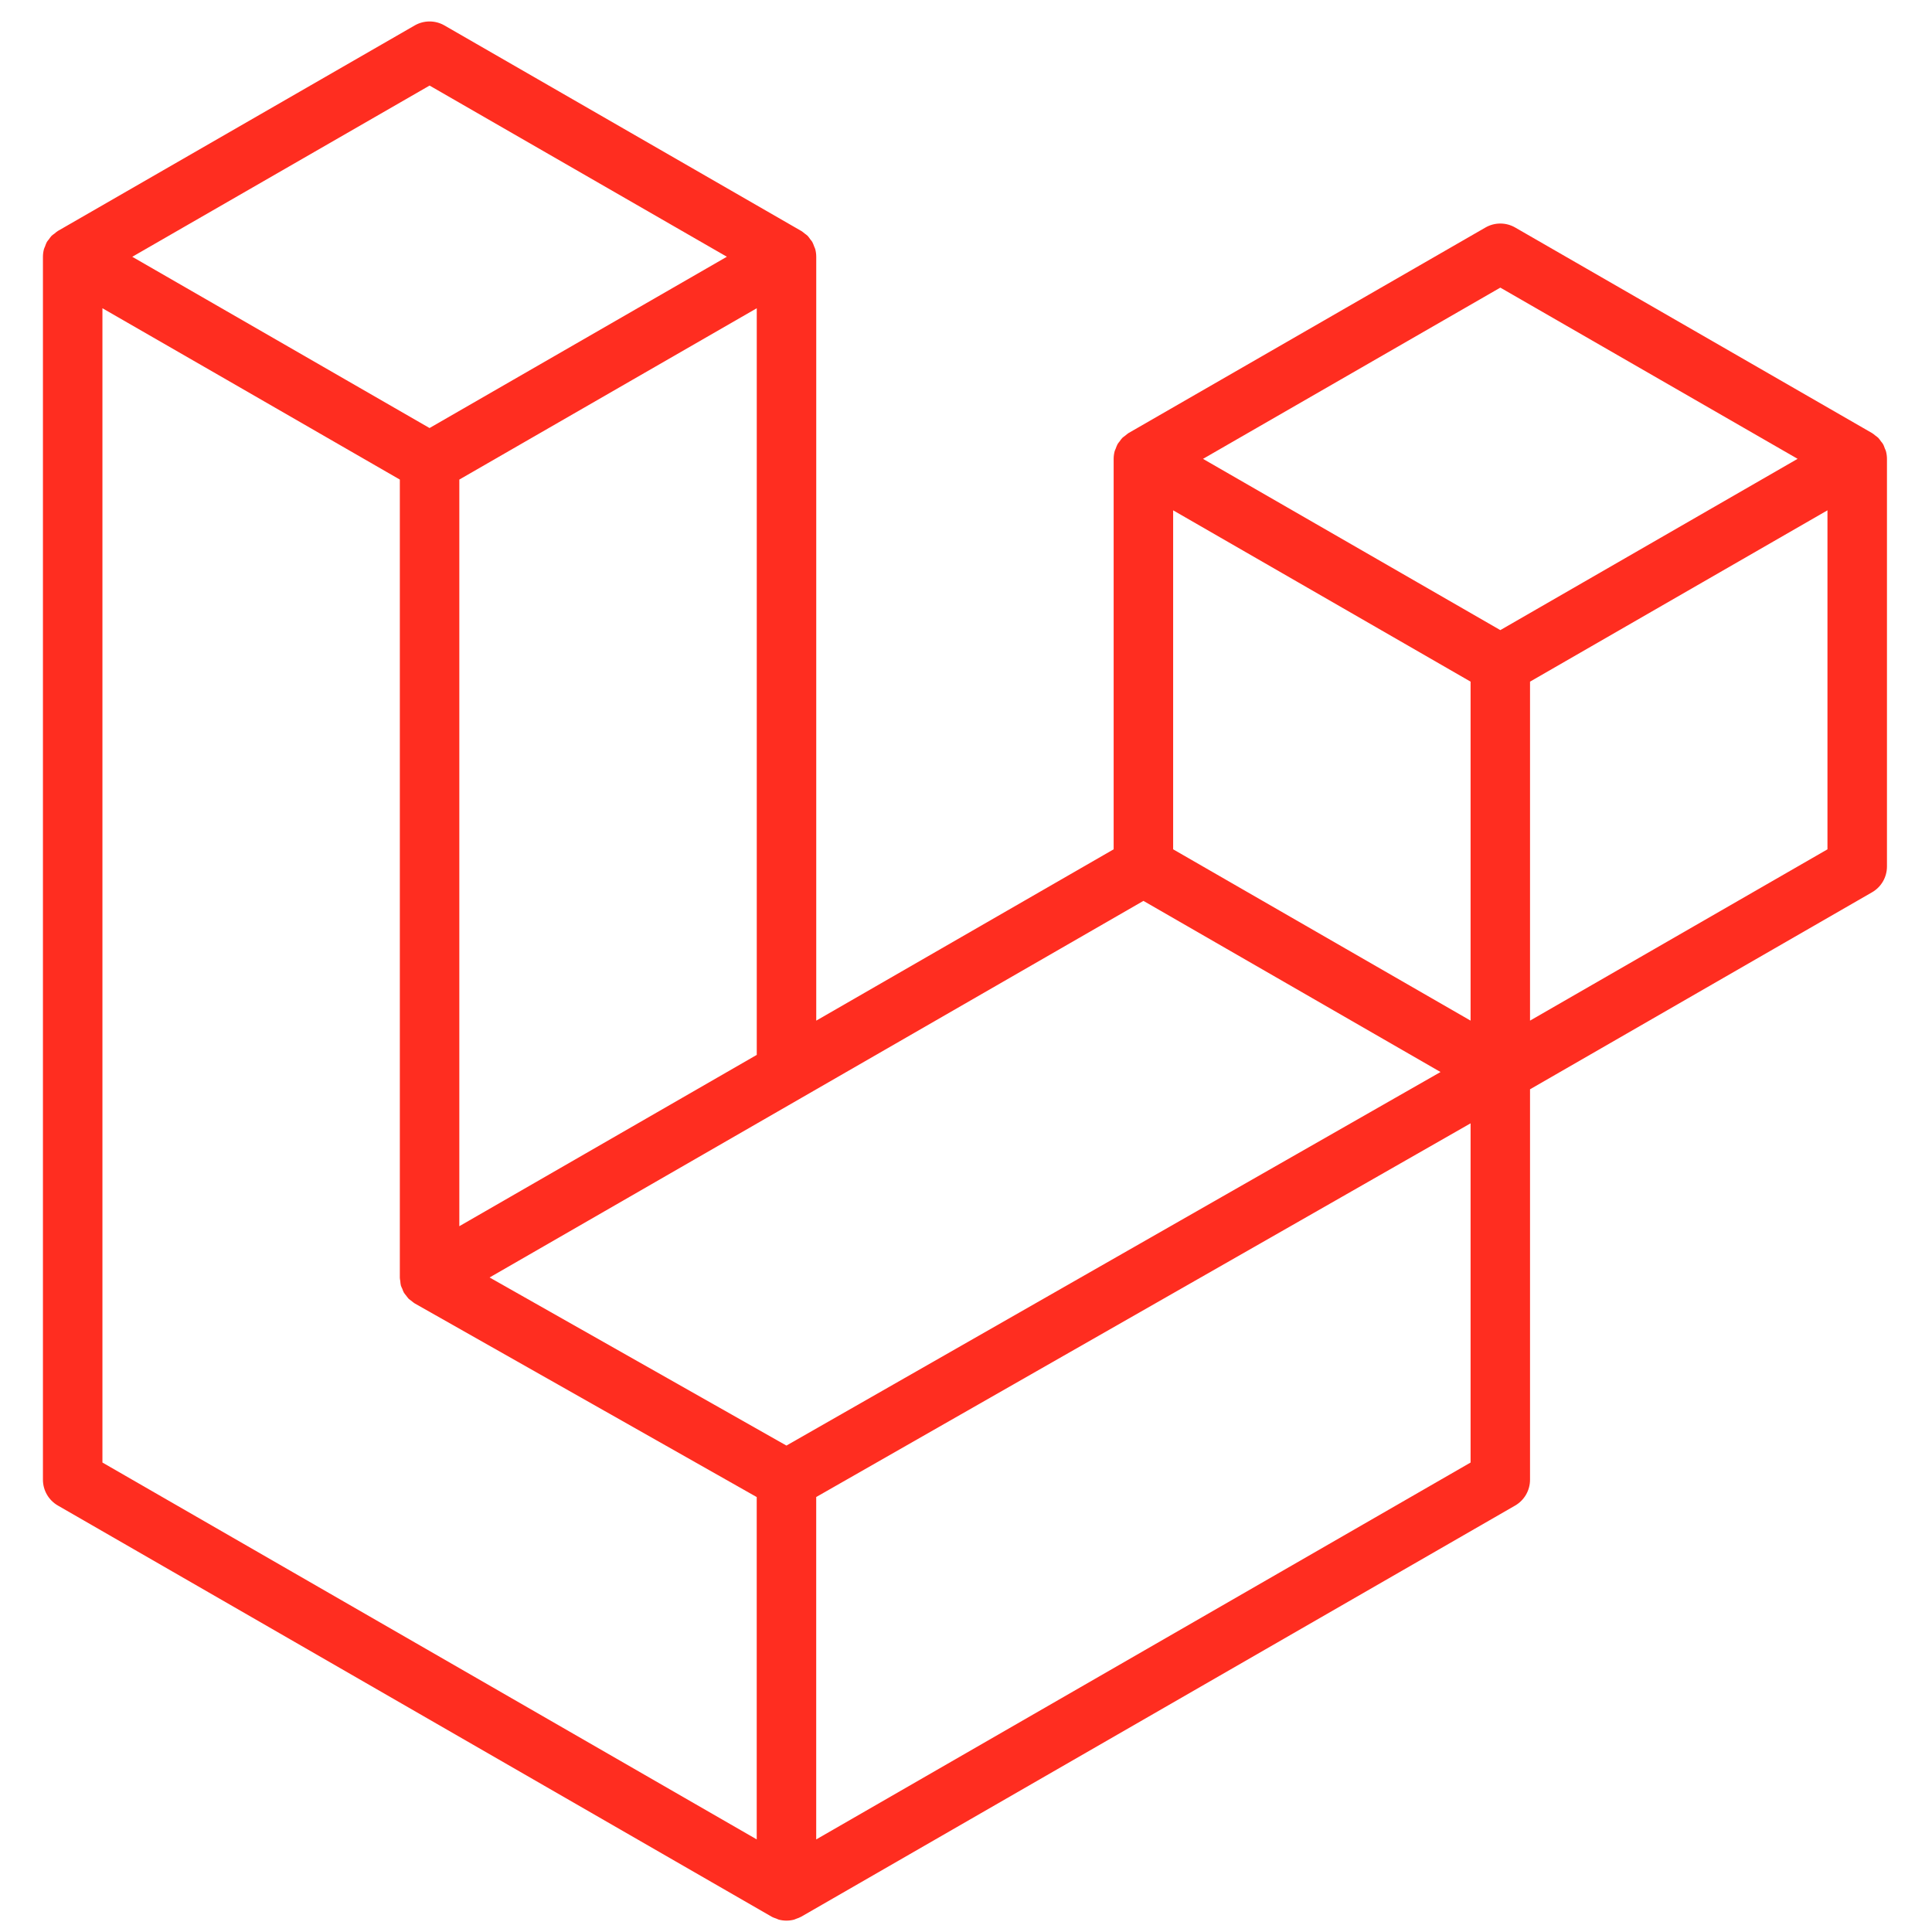
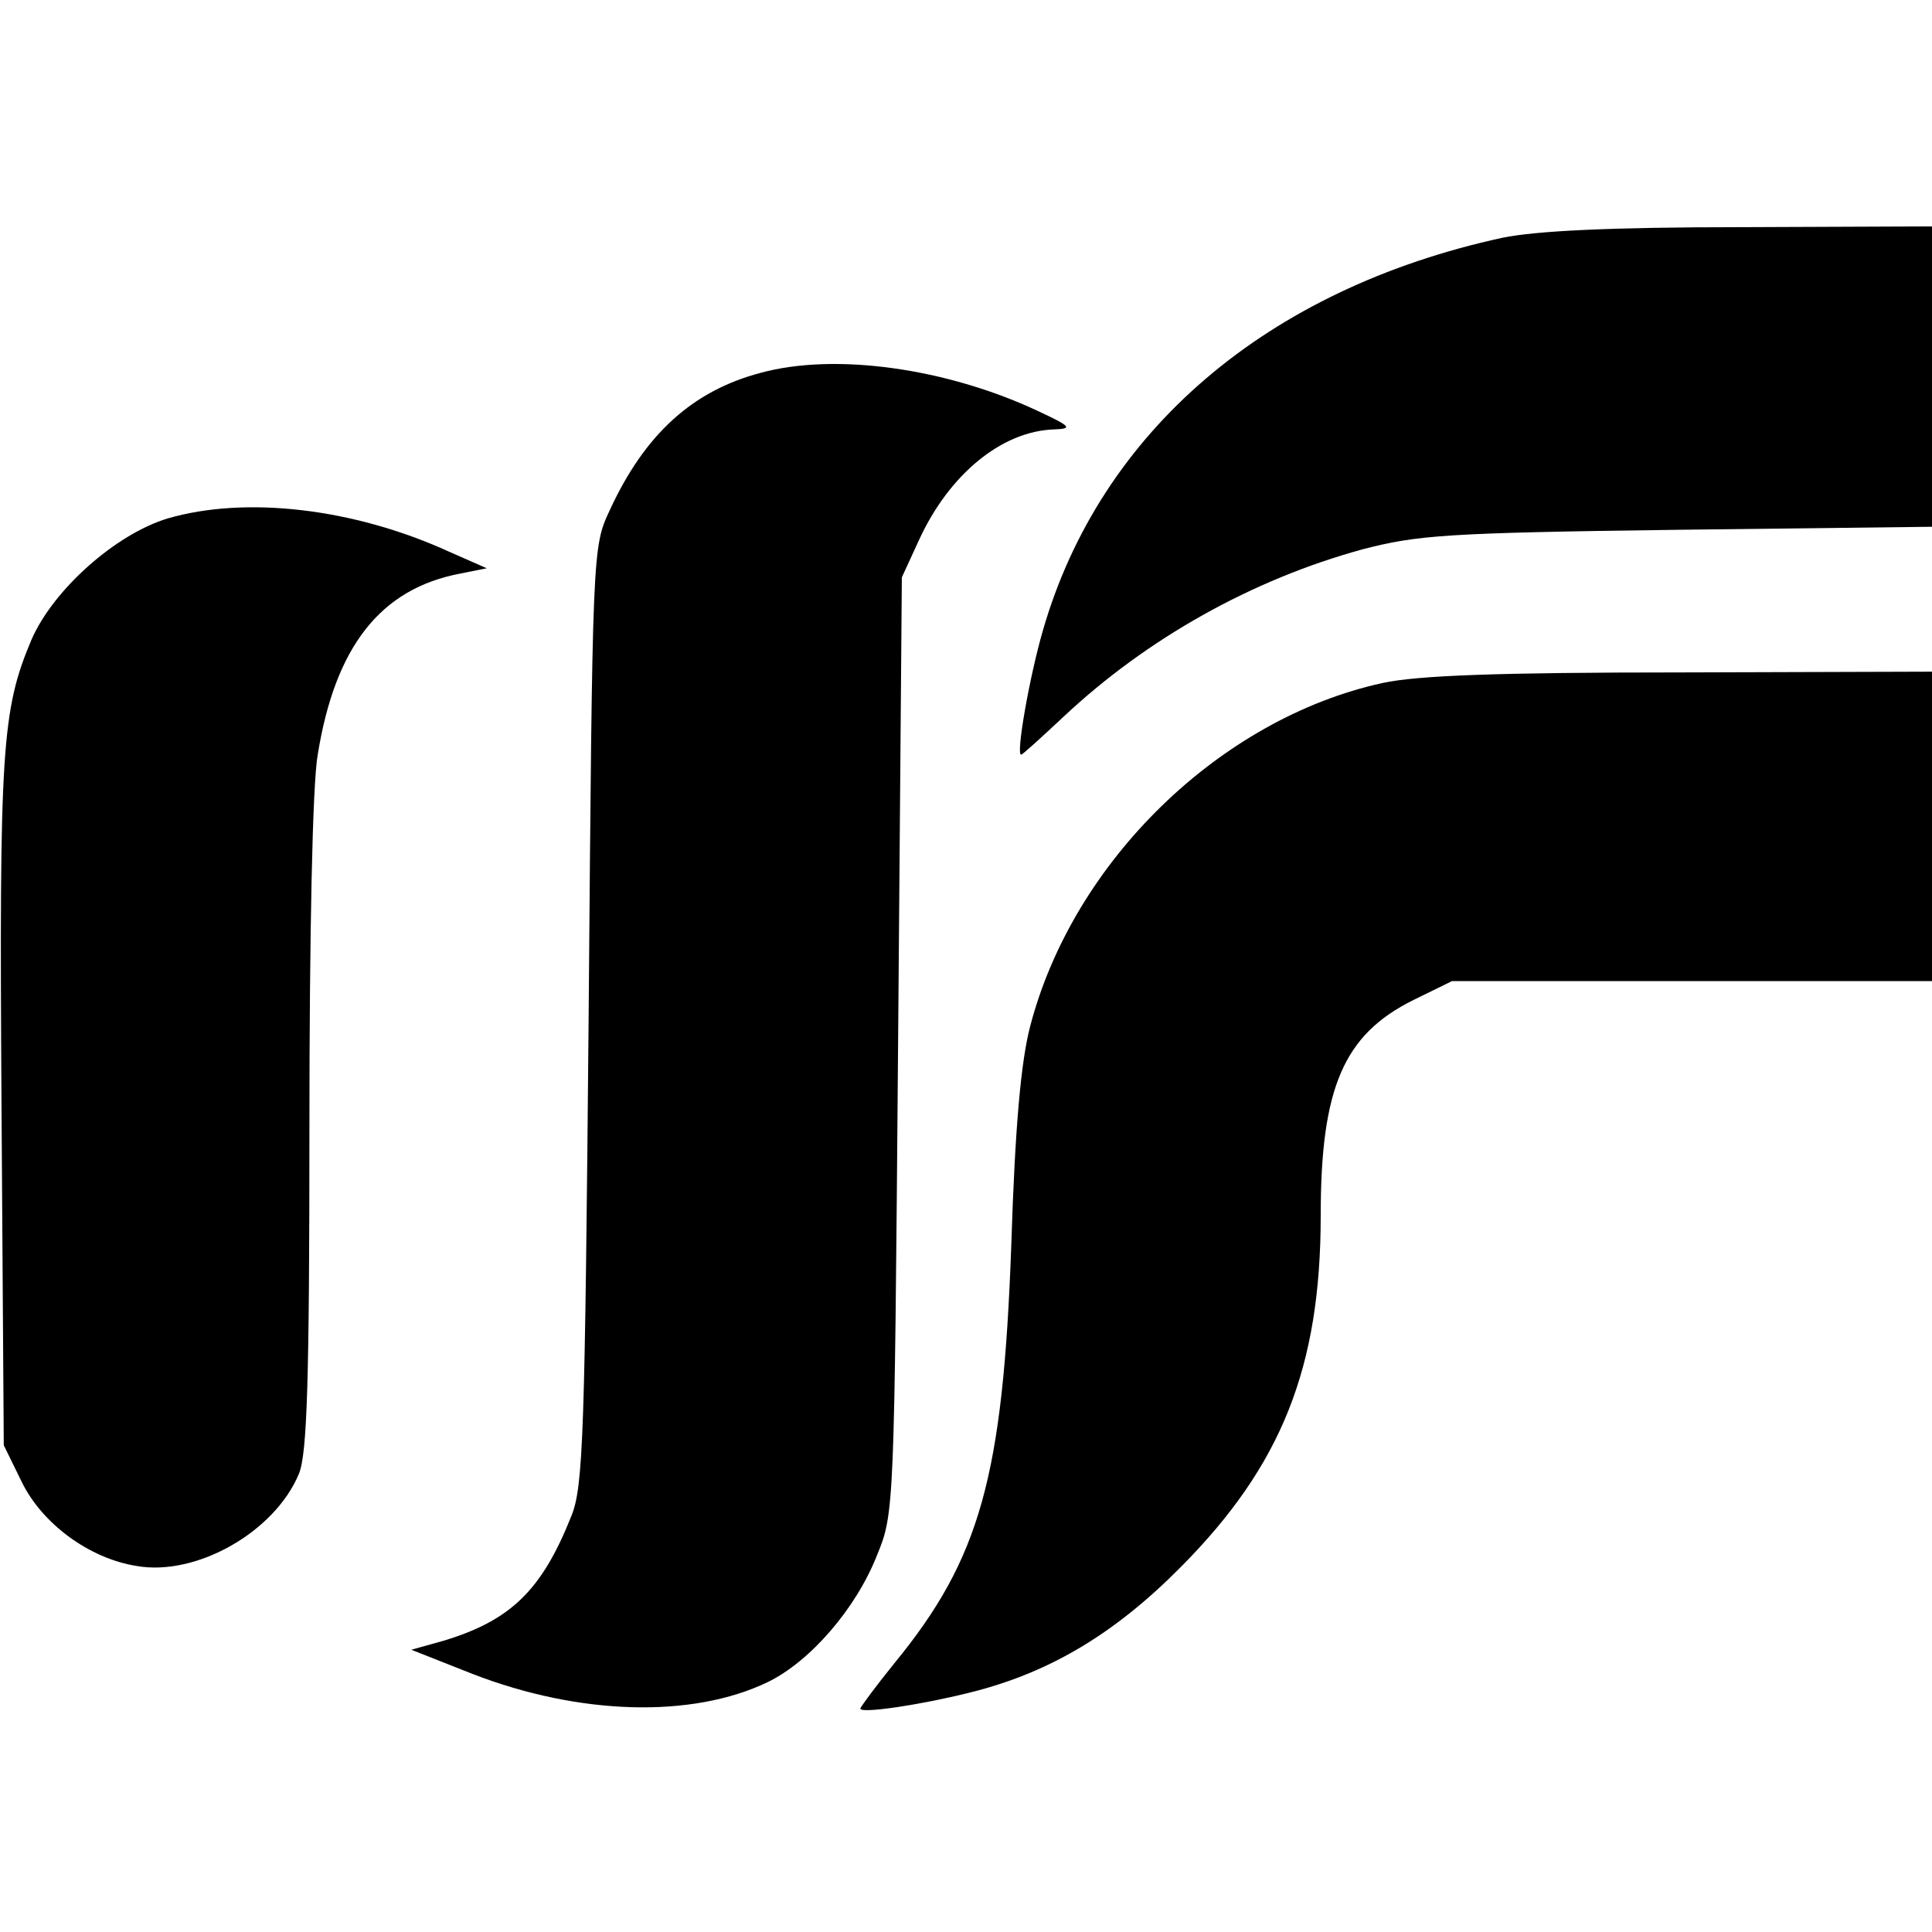
- <svg xmlns="http://www.w3.org/2000/svg" width="166" height="166" viewBox="0 0 166 166" fill="none">
-   <path fill-rule="evenodd" clip-rule="evenodd" d="M162.041 38.759C162.099 38.977 162.129 39.201 162.13 39.426V74.452C162.13 74.902 162.011 75.344 161.786 75.733C161.561 76.122 161.237 76.444 160.847 76.668L131.462 93.594V127.141C131.462 128.054 130.977 128.897 130.186 129.357L68.847 164.683C68.707 164.763 68.554 164.814 68.401 164.868C68.343 164.887 68.289 164.922 68.228 164.938C67.8 165.051 67.349 165.051 66.92 164.938C66.85 164.919 66.786 164.881 66.719 164.855C66.579 164.804 66.432 164.76 66.298 164.683L4.972 129.357C4.583 129.133 4.259 128.81 4.034 128.421C3.808 128.032 3.69 127.591 3.689 127.141L3.689 22.063C3.689 21.834 3.721 21.61 3.779 21.393C3.798 21.32 3.843 21.253 3.868 21.179C3.916 21.045 3.961 20.908 4.031 20.783C4.079 20.7 4.149 20.633 4.206 20.557C4.28 20.454 4.347 20.349 4.433 20.26C4.506 20.186 4.602 20.132 4.685 20.068C4.778 19.992 4.861 19.909 4.966 19.848L35.633 2.185C36.022 1.961 36.462 1.844 36.91 1.844C37.358 1.844 37.798 1.961 38.186 2.185L68.851 19.848H68.857C68.959 19.912 69.045 19.992 69.138 20.065C69.221 20.129 69.313 20.186 69.387 20.257C69.476 20.349 69.54 20.454 69.616 20.557C69.671 20.633 69.744 20.7 69.789 20.783C69.862 20.911 69.904 21.045 69.955 21.179C69.98 21.253 70.025 21.32 70.044 21.396C70.103 21.614 70.133 21.838 70.133 22.063V87.694L95.686 72.974V39.423C95.686 39.2 95.718 38.973 95.775 38.759C95.798 38.683 95.839 38.615 95.865 38.542C95.916 38.408 95.96 38.271 96.031 38.146C96.079 38.063 96.149 37.996 96.203 37.92C96.279 37.818 96.343 37.712 96.433 37.623C96.506 37.549 96.599 37.495 96.681 37.431C96.777 37.355 96.86 37.272 96.962 37.211L127.633 19.548C128.021 19.324 128.461 19.206 128.91 19.206C129.358 19.206 129.798 19.324 130.186 19.548L160.85 37.211C160.959 37.275 161.042 37.355 161.137 37.428C161.217 37.492 161.31 37.549 161.383 37.62C161.473 37.712 161.536 37.818 161.613 37.92C161.67 37.996 161.741 38.063 161.785 38.146C161.859 38.271 161.9 38.408 161.951 38.542C161.98 38.615 162.021 38.683 162.041 38.759ZM157.018 72.974V43.848L146.287 50.028L131.462 58.568V87.694L157.021 72.974H157.018ZM126.354 125.663V96.518L111.771 104.85L70.13 128.626V158.046L126.354 125.663ZM8.801 26.485V125.663L65.018 158.043V128.629L35.649 112L35.64 111.994L35.627 111.988C35.528 111.93 35.445 111.847 35.353 111.777C35.273 111.713 35.18 111.662 35.11 111.592L35.104 111.582C35.021 111.502 34.963 111.403 34.893 111.314C34.829 111.228 34.753 111.154 34.702 111.065L34.699 111.055C34.641 110.96 34.606 110.845 34.565 110.736C34.523 110.64 34.469 110.551 34.443 110.449C34.411 110.328 34.405 110.197 34.392 110.072C34.379 109.976 34.354 109.881 34.354 109.785V109.778V41.205L19.532 32.662L8.801 26.485ZM36.913 7.35L11.364 22.063L36.907 36.777L62.453 22.06L36.907 7.35H36.913ZM50.2 99.174L65.022 90.637V26.485L54.291 32.665L39.466 41.205V105.357L50.2 99.174ZM128.91 24.713L103.363 39.426L128.91 54.14L154.453 39.423L128.91 24.713ZM126.354 58.568L111.529 50.028L100.798 43.848V72.974L115.619 81.511L126.354 87.694V58.568ZM67.571 124.205L105.042 102.803L123.772 92.109L98.245 77.405L68.854 94.334L42.066 109.762L67.571 124.205Z" fill="#FF2D20" />
+ <svg xmlns="http://www.w3.org/2000/svg" version="1.0" width="256pt" height="256pt" viewBox="0 0 256 256" preserveAspectRatio="xMidYMid meet">
+   <g transform="translate(0,256) scale(0.1,-0.1)" fill="#000000" stroke="none">
+     <path d="M1991 2245 c-313 -68 -533 -257 -609 -520 -18 -62 -36 -165 -29 -165 2 0 27 23 57 51 110 103 249 181 395 221 73 19 110 22 418 26 l337 4 0 199 0 199 -252 -1 c-176 0 -273 -5 -317 -14z" />
+     <path d="M1008 2066 c-91 -24 -154 -82 -200 -182 -23 -49 -23 -50 -28 -669 -5 -556 -7 -625 -23 -664 -39 -98 -80 -138 -169 -165 l-43 -12 81 -32 c142 -55 291 -59 391 -11 56 27 117 97 145 168 23 56 23 60 28 676 l5 620 23 50 c40 87 110 144 179 146 25 1 22 4 -23 25 -120 56 -267 77 -366 50z" />
+     <path d="M222 1873 c-69 -21 -151 -94 -180 -160 -40 -94 -43 -147 -40 -618 l3 -450 24 -49 c27 -55 89 -101 152 -111 79 -14 183 45 215 122 11 26 14 123 14 460 0 252 4 455 11 493 23 143 83 220 189 240 l35 7 -50 22 c-127 58 -270 74 -373 44z" />
+     <path d="M1832 1655 c-215 -47 -410 -236 -467 -455 -12 -46 -20 -131 -25 -290 -11 -306 -41 -415 -155 -554 -25 -31 -45 -58 -45 -60 0 -7 80 5 144 21 106 26 193 78 281 167 133 134 185 264 185 465 0 169 30 240 123 286 l51 25 318 0 318 0 0 205 0 205 -332 -1 c-243 0 -350 -4 -396 -14z" />
+   </g>
</svg>
